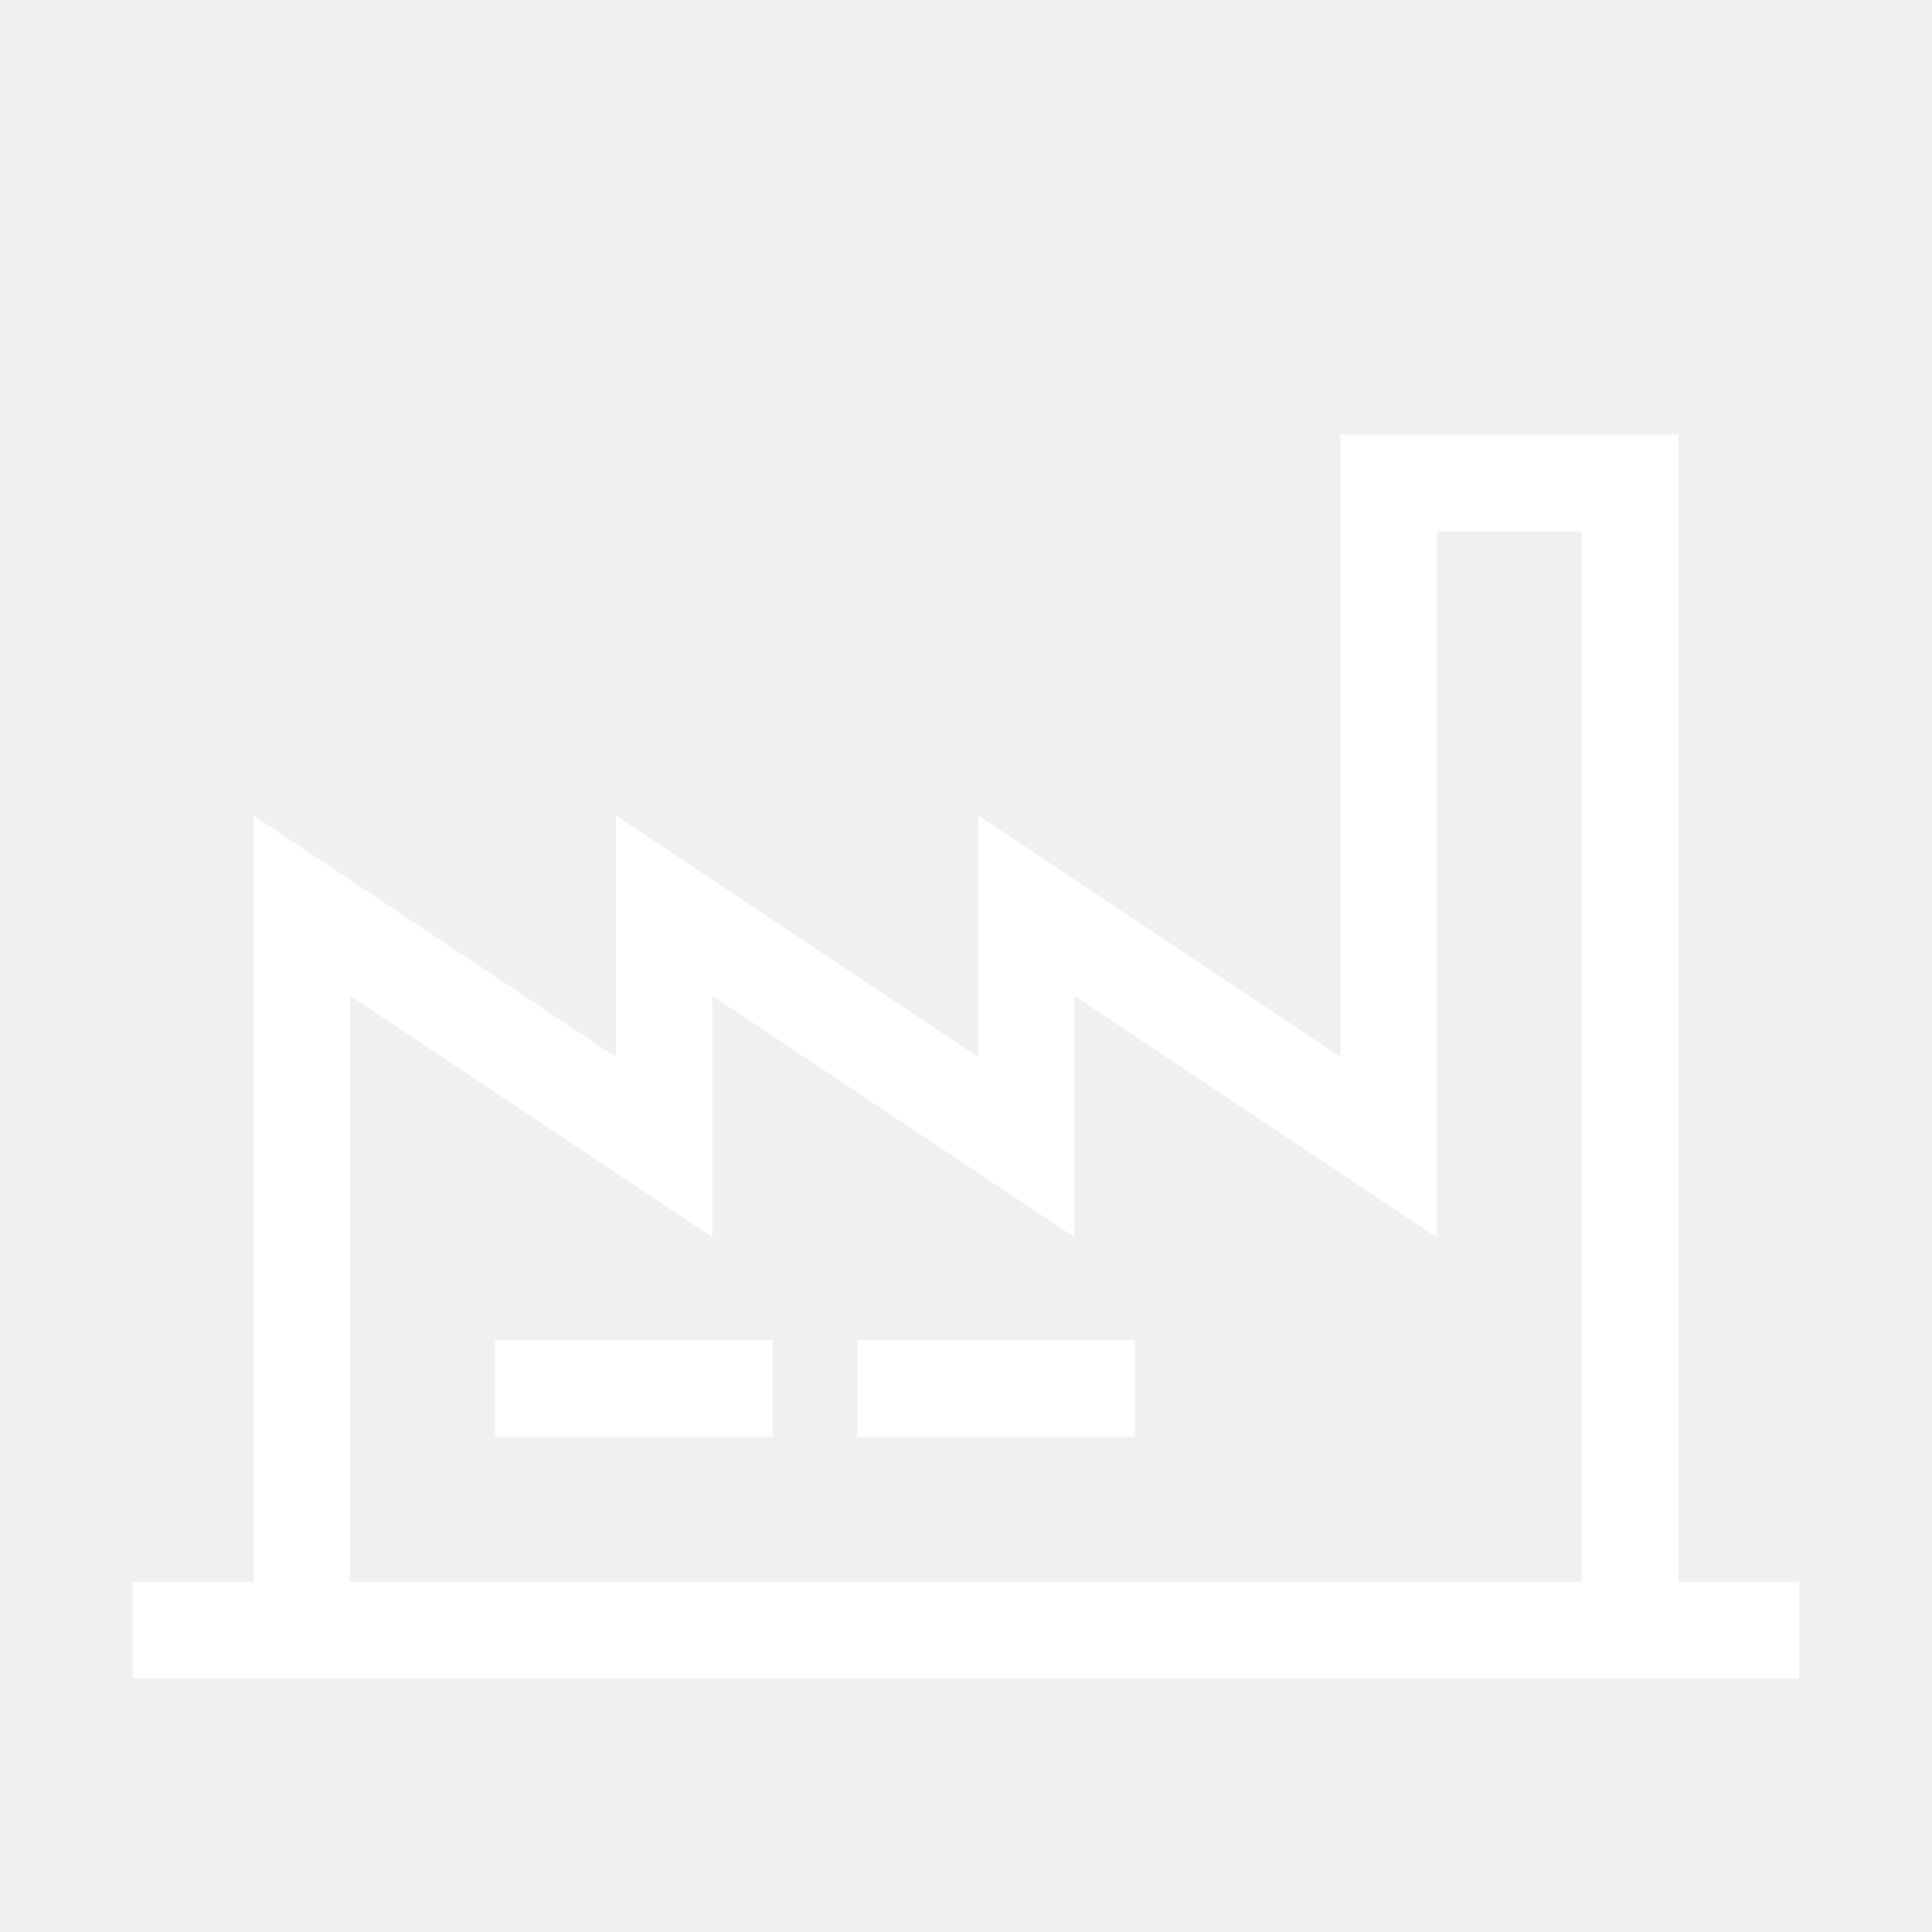
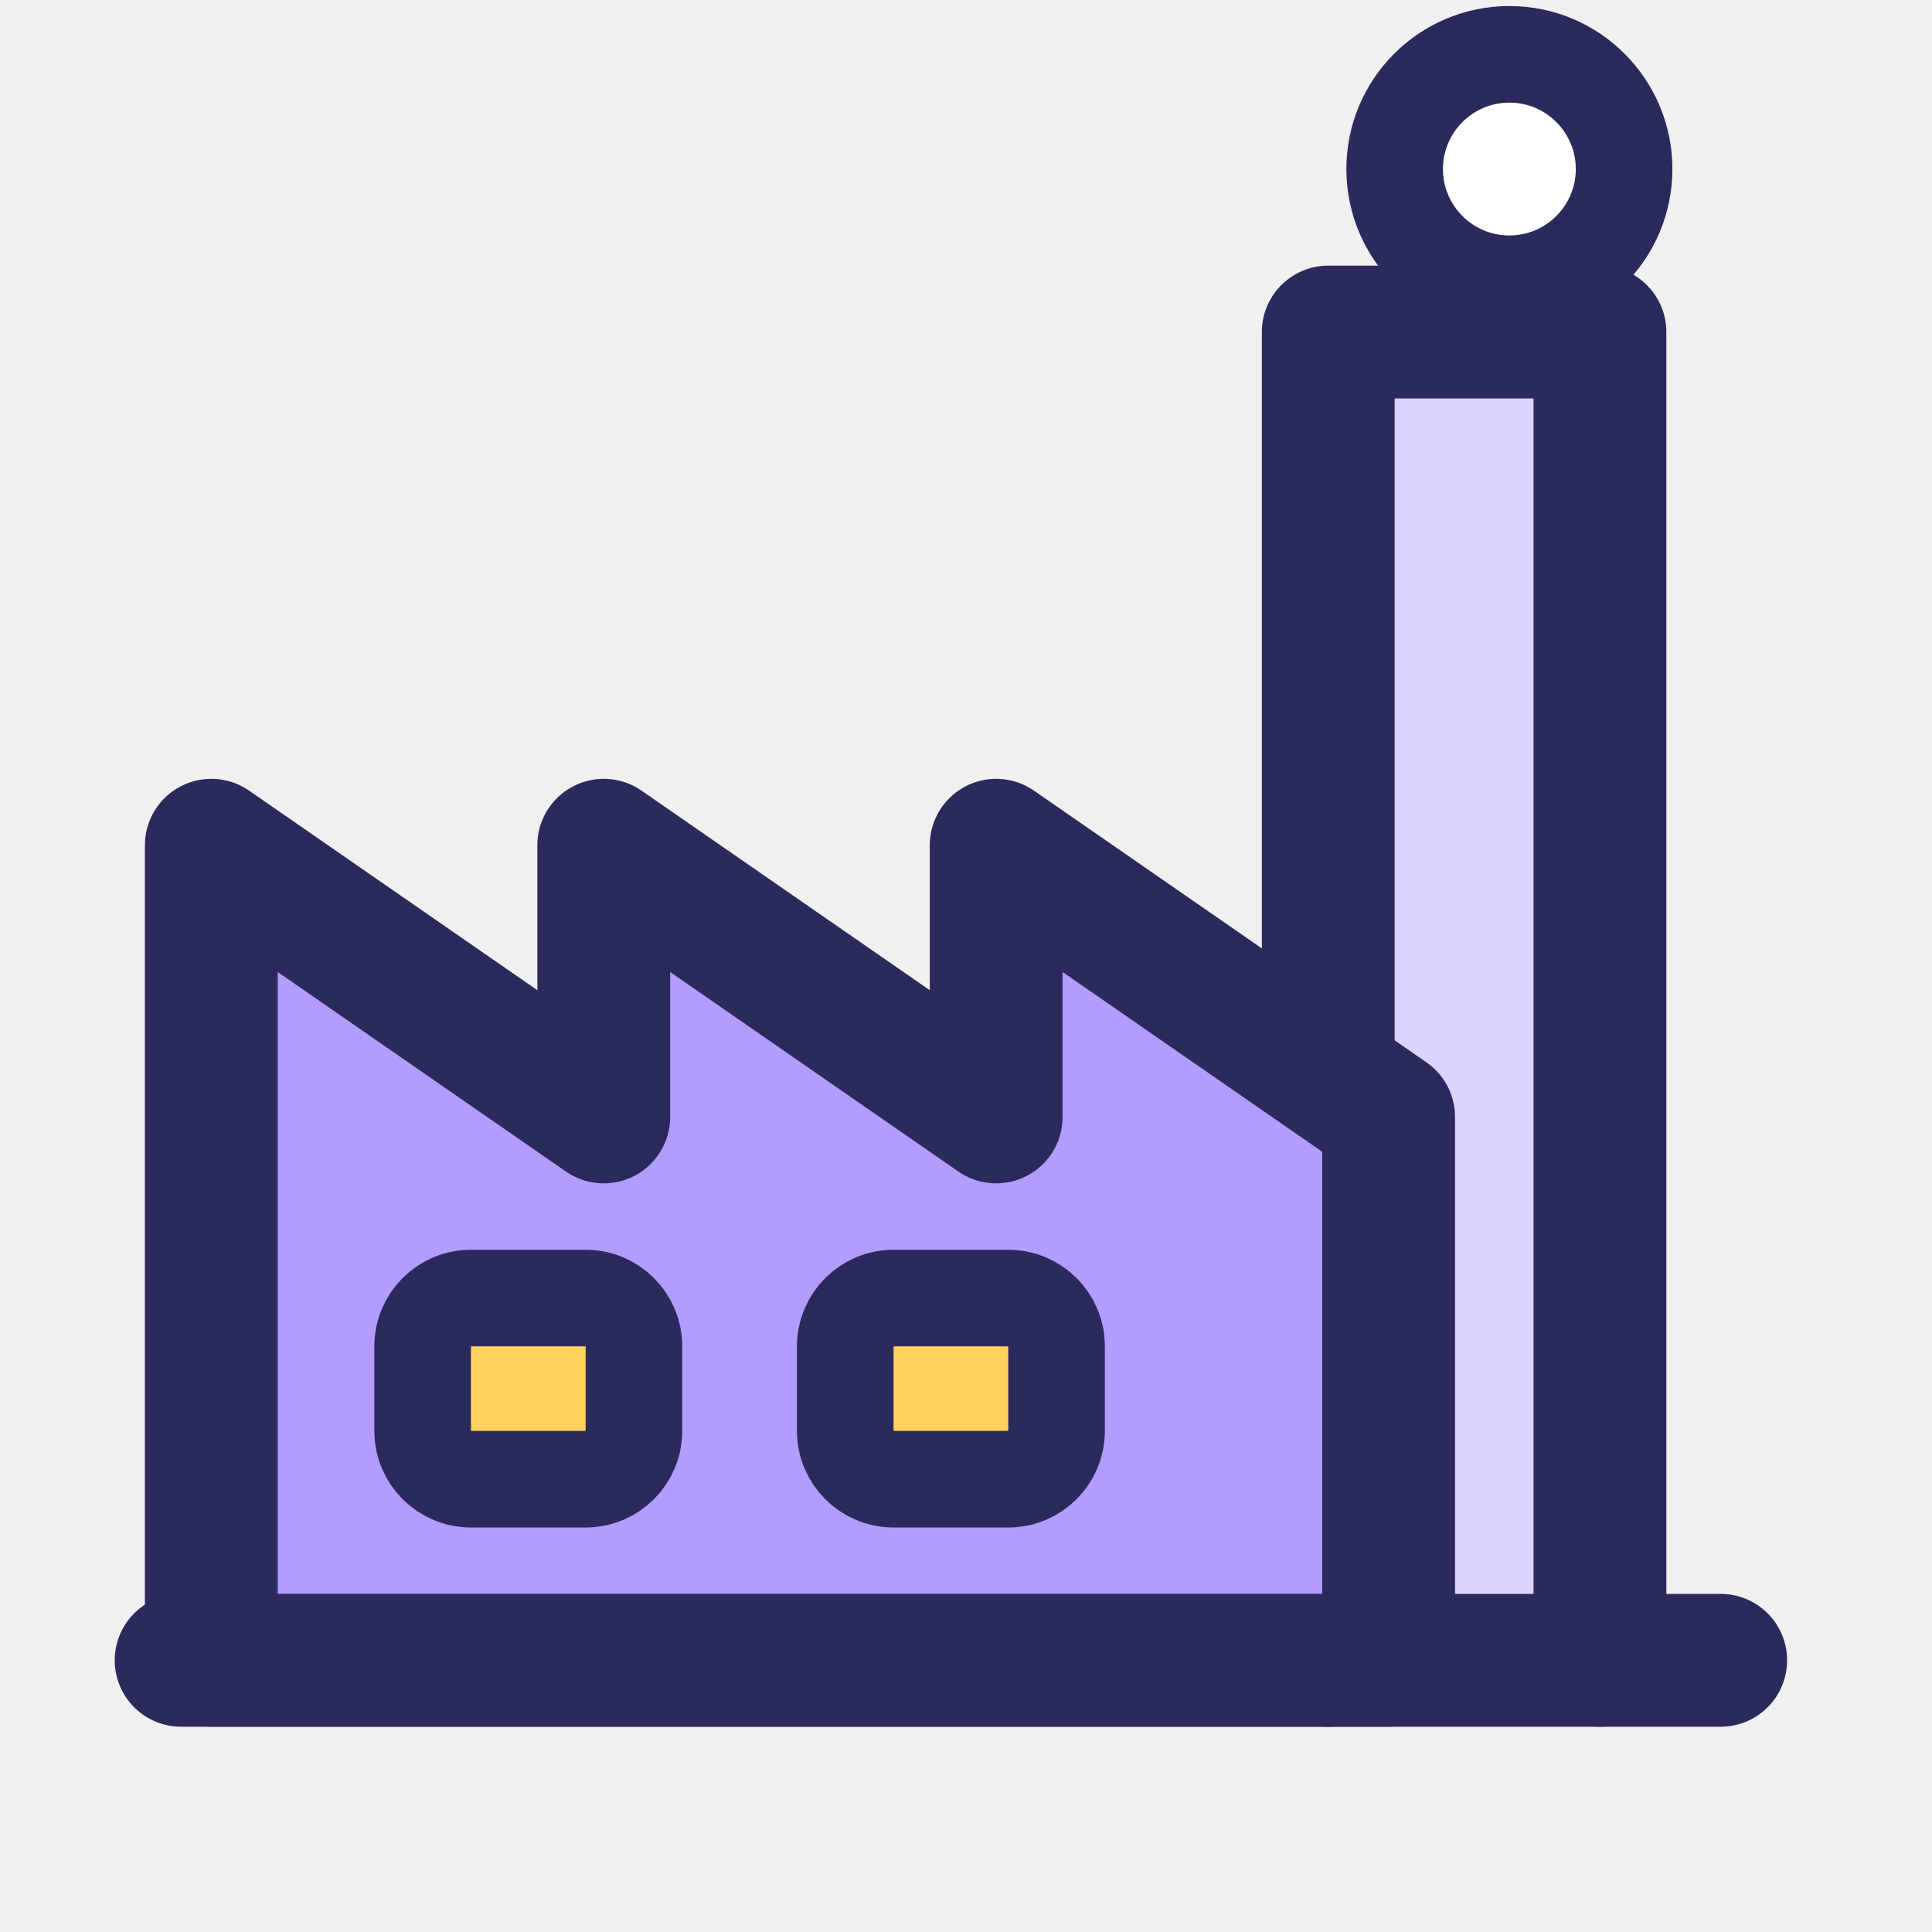
<svg xmlns="http://www.w3.org/2000/svg" width="32" height="32" viewBox="0 0 32 32">
-   <g fill="none" stroke="#ffffff" stroke-width="1.6" stroke-linecap="square" stroke-linejoin="miter">
-     <path d="M3 27 H29" />
-     <path d="M5 27 V15 L11 19 V15 L17 19 V15 L23 19 V8 H27 V27" />
-     <path d="M9 23 H12 M15 23 H18" />
+   <g fill="none" stroke="#2b2a5c" stroke-width="2.2" stroke-linecap="round" stroke-linejoin="round">
+     <path d="M22 27.5 V5.5 H26.5 V27.5" fill="#ddd3ff" />
+     <path d="M3.5 27.5 V14 L10 18.5 V14 L16.5 18.5 V14 L23 18.5 V27.5 Z" fill="#b39cff" />
+     <path d="M28.5 27.5 H3" />
+     <rect x="7" y="21.5" width="3.5" height="3" rx="0.8" fill="#ffd25c" stroke-width="1.6" />
+     <rect x="14" y="21.5" width="3.5" height="3" rx="0.8" fill="#ffd25c" stroke-width="1.6" />
+     <circle cx="25" cy="2.8" r="1.9" fill="#ffffff" stroke-width="1.6" />
  </g>
</svg>
